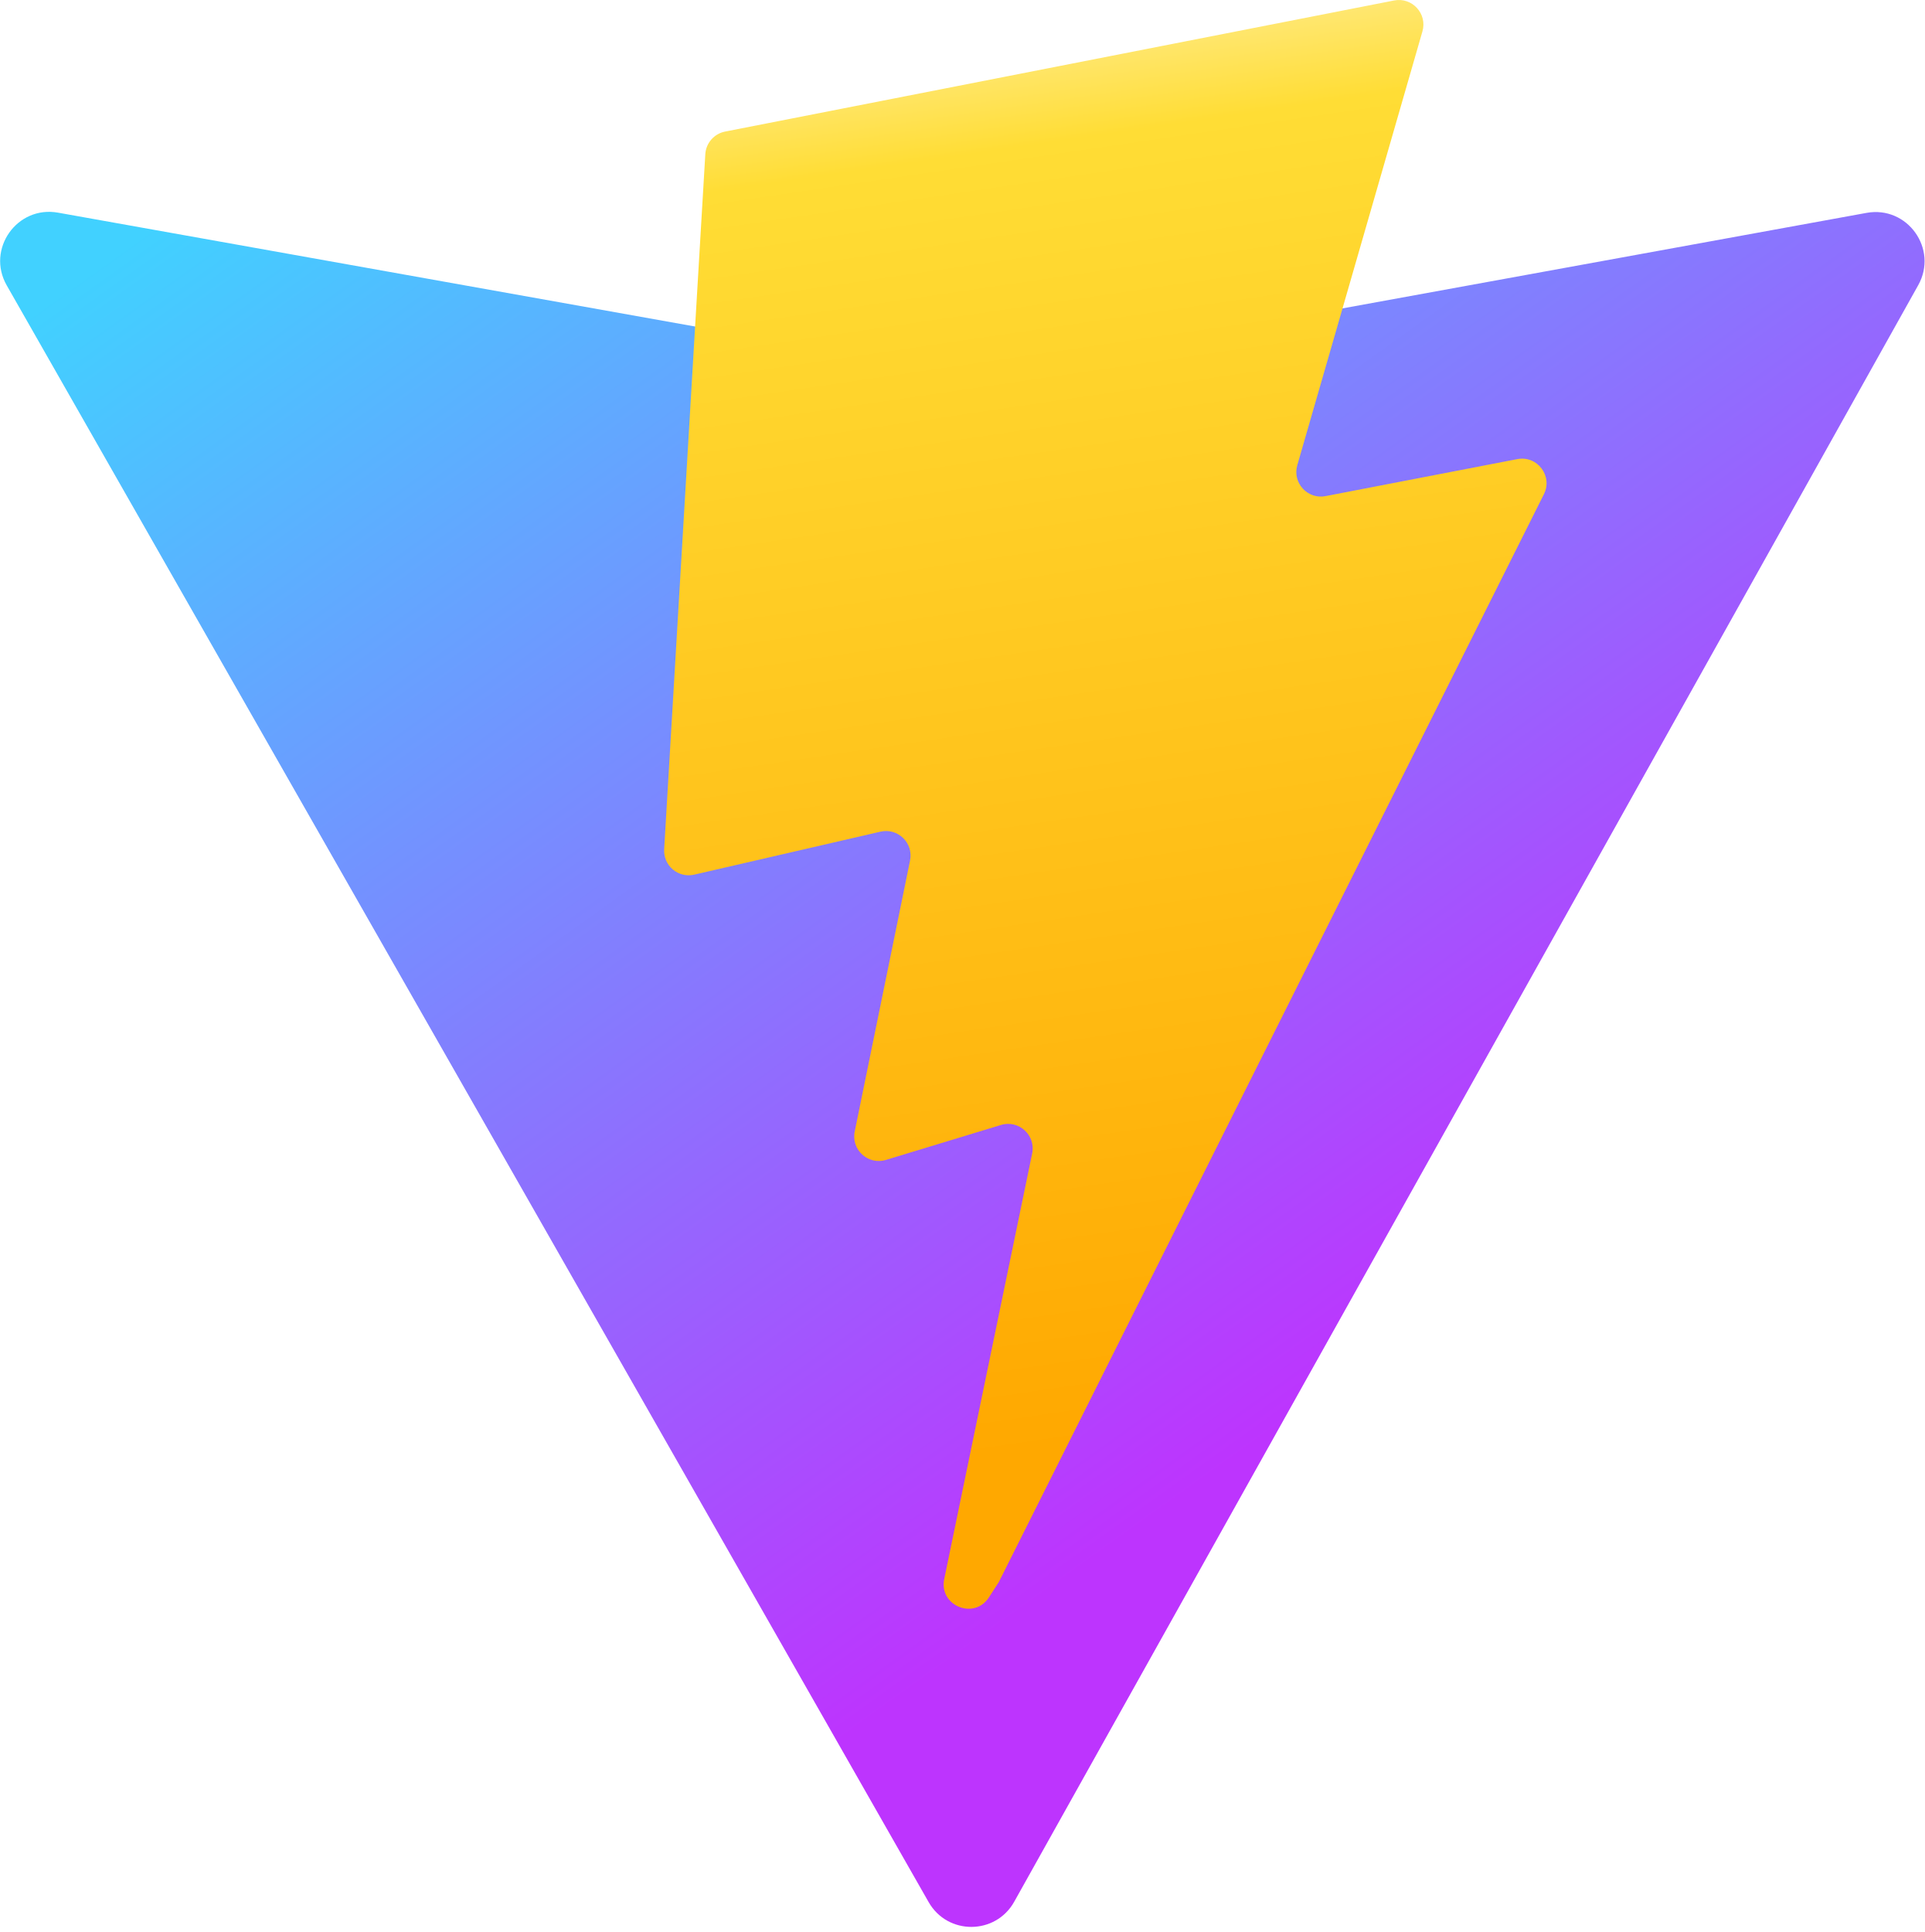
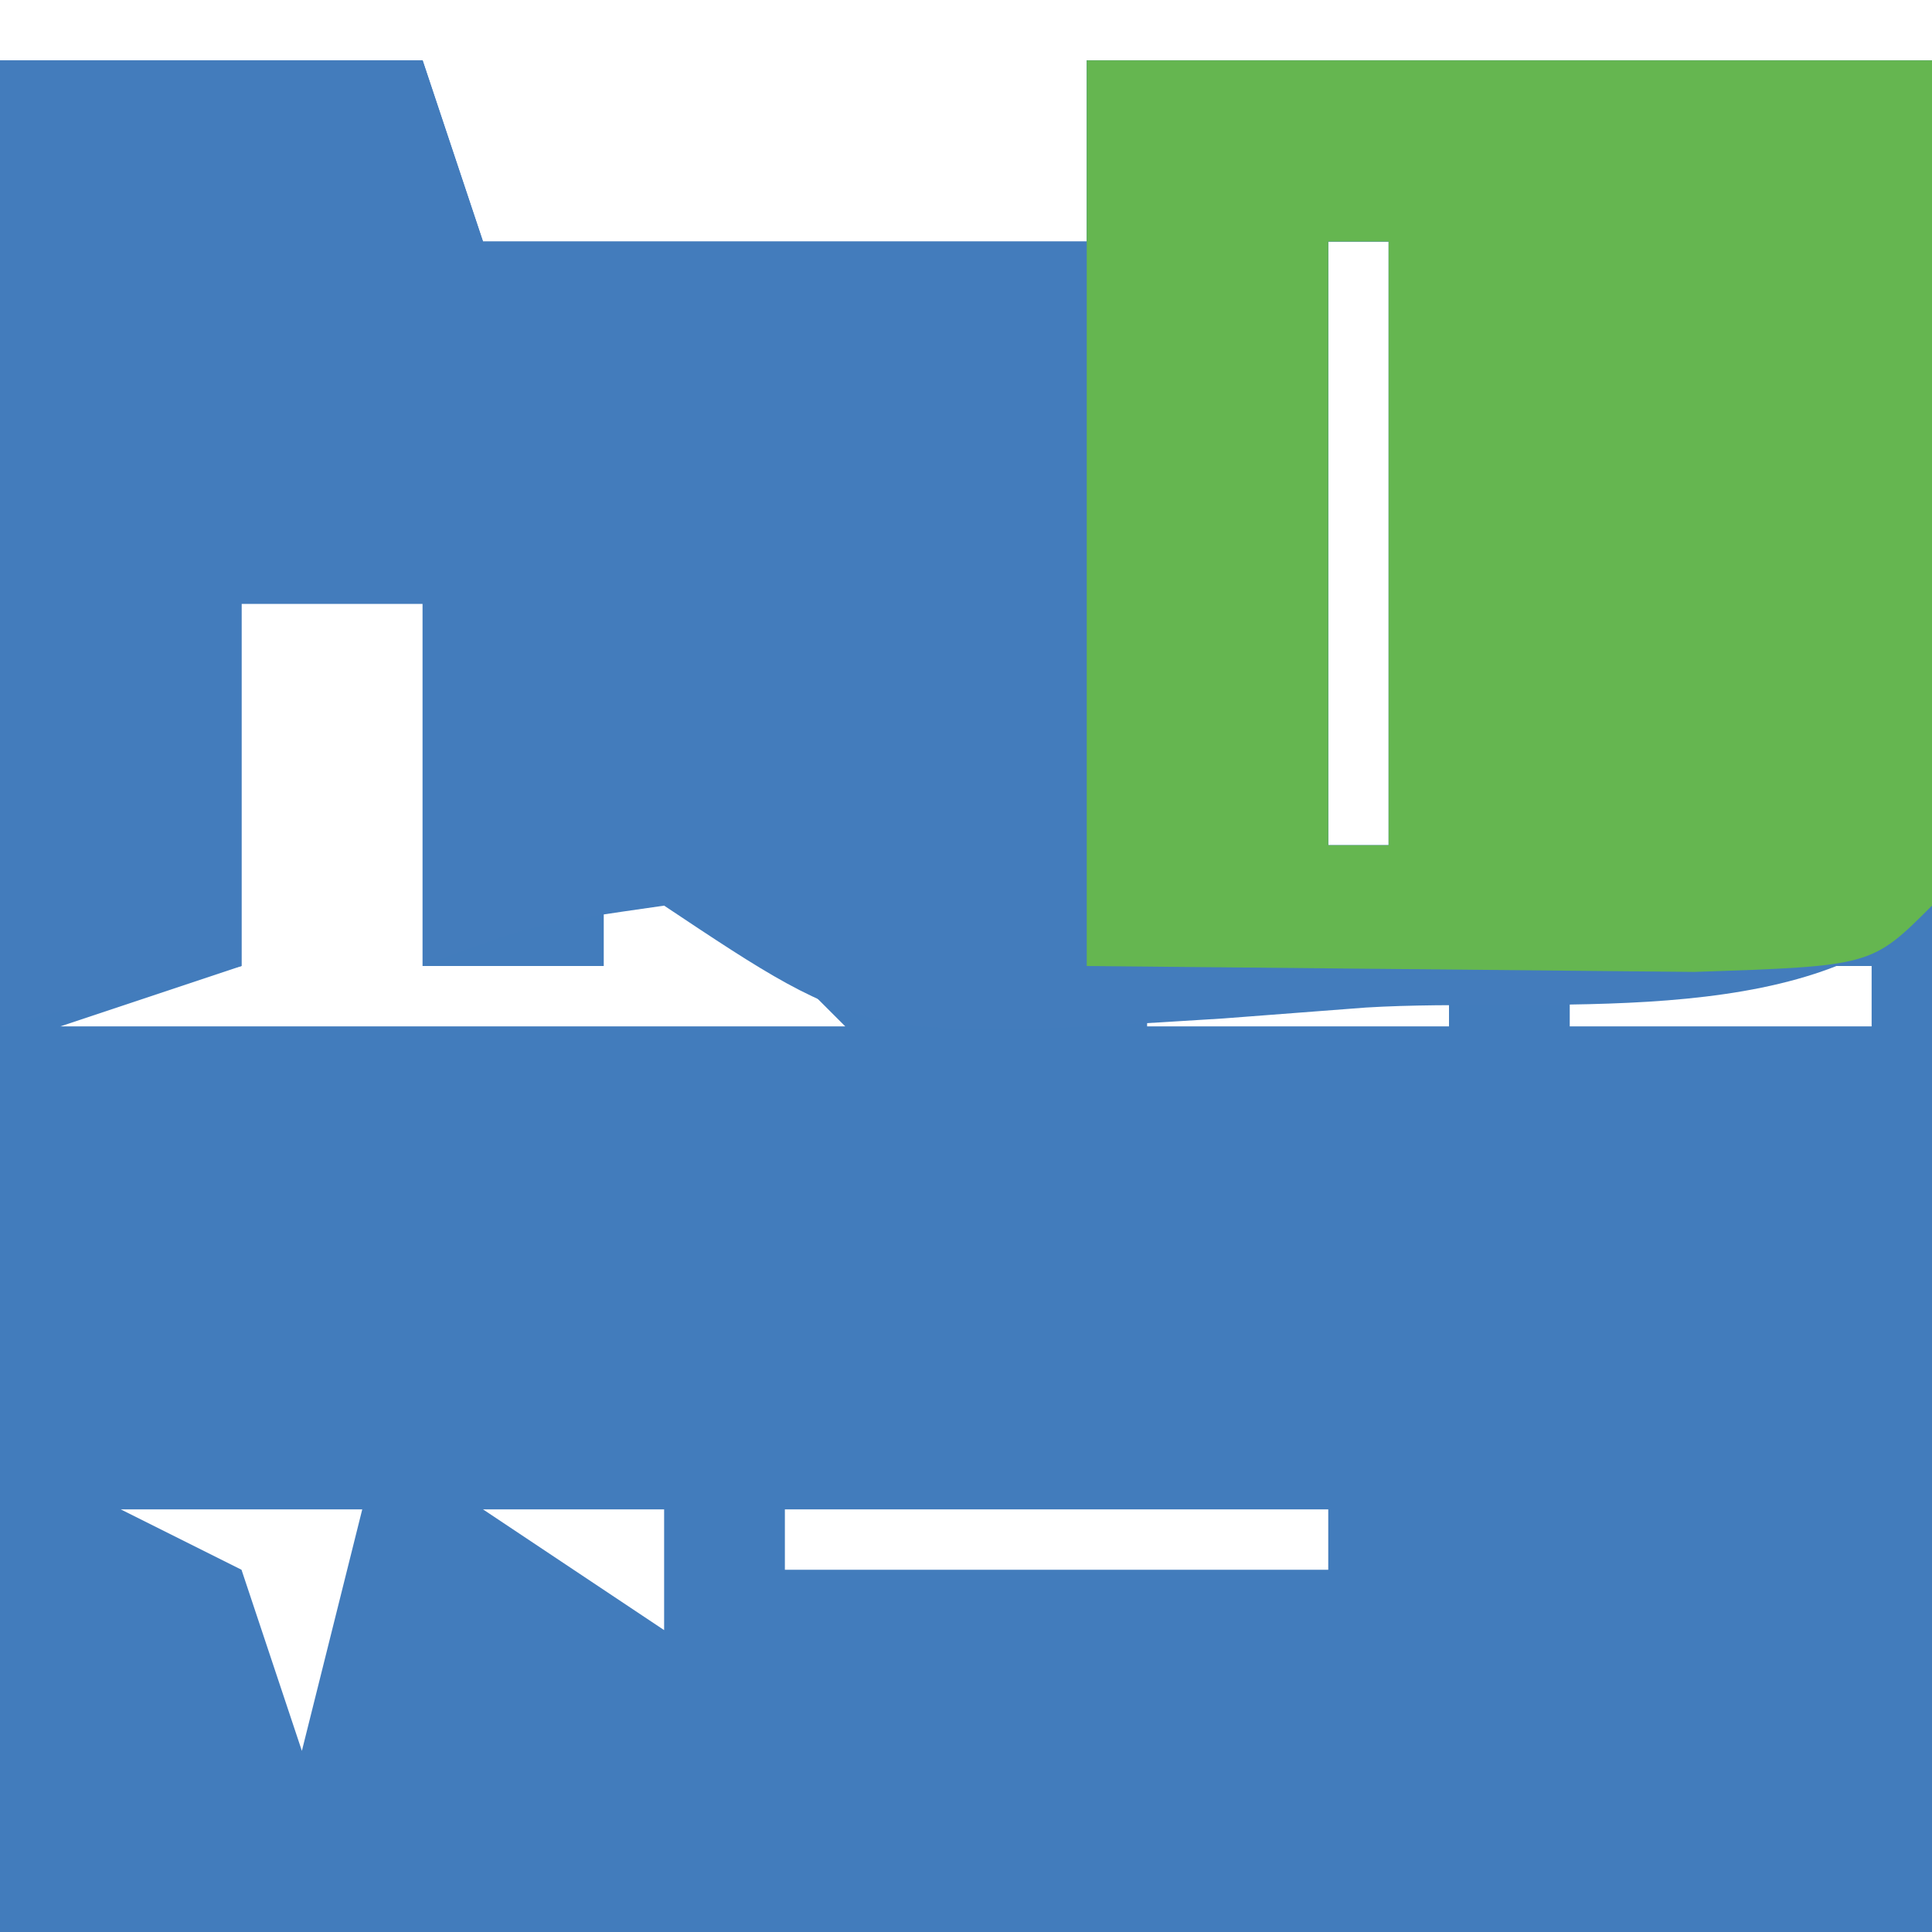
- <svg xmlns="http://www.w3.org/2000/svg" aria-hidden="true" role="img" class="iconify iconify--logos" width="31.88" height="32" preserveAspectRatio="xMidYMid meet" viewBox="0 0 256 257">
-   <defs>
-     <linearGradient id="IconifyId1813088fe1fbc01fb466" x1="-.828%" x2="57.636%" y1="7.652%" y2="78.411%">
-       <stop offset="0%" stop-color="#41D1FF" />
-       <stop offset="100%" stop-color="#BD34FE" />
-     </linearGradient>
-     <linearGradient id="IconifyId1813088fe1fbc01fb467" x1="43.376%" x2="50.316%" y1="2.242%" y2="89.03%">
-       <stop offset="0%" stop-color="#FFEA83" />
-       <stop offset="8.333%" stop-color="#FFDD35" />
-       <stop offset="100%" stop-color="#FFA800" />
-     </linearGradient>
-   </defs>
-   <path fill="url(#IconifyId1813088fe1fbc01fb466)" d="M255.153 37.938L134.897 252.976c-2.483 4.44-8.862 4.466-11.382.048L.875 37.958c-2.746-4.814 1.371-10.646 6.827-9.67l120.385 21.517a6.537 6.537 0 0 0 2.322-.004l117.867-21.483c5.438-.991 9.574 4.796 6.877 9.62Z" />
-   <path fill="url(#IconifyId1813088fe1fbc01fb467)" d="M185.432.063L96.44 17.501a3.268 3.268 0 0 0-2.634 3.014l-5.474 92.456a3.268 3.268 0 0 0 3.997 3.378l24.777-5.718c2.318-.535 4.413 1.507 3.936 3.838l-7.361 36.047c-.495 2.426 1.782 4.5 4.151 3.78l15.304-4.649c2.372-.72 4.652 1.36 4.15 3.788l-11.698 56.621c-.732 3.542 3.979 5.473 5.943 2.437l1.313-2.028l72.516-144.72c1.215-2.423-.88-5.186-3.54-4.672l-25.505 4.922c-2.396.462-4.435-1.77-3.759-4.114l16.646-57.705c.677-2.35-1.37-4.583-3.769-4.113Z" />
+ <svg xmlns="http://www.w3.org/2000/svg" version="1.1" width="32" height="32">
+   <path d="M0 0 C2.31 0 4.62 0 7 0 C7.33 0.99 7.66 1.98 8 3 C11.3 3 14.6 3 18 3 C18 2.01 18 1.02 18 0 C22.62 0 27.24 0 32 0 C32 10.23 32 20.46 32 31 C21.44 31 10.88 31 0 31 C0 20.77 0 10.54 0 0 Z M22 3 C22 6.3 22 9.6 22 13 C22.33 13 22.66 13 23 13 C23 9.7 23 6.4 23 3 C22.67 3 22.34 3 22 3 Z M10 6 C10 8.97 10 11.94 10 15 C9.01 15 8.02 15 7 15 C7 13.02 7 11.04 7 9 C6.01 9 5.02 9 4 9 C4 10.98 4 12.96 4 15 C3.01 15.33 2.02 15.66 1 16 C5.29 16 9.58 16 14 16 C13.34 15.34 12.68 14.68 12 14 C11.435 11.345 11.262 8.709 11 6 C10.67 6 10.34 6 10 6 Z M19 15 C19 15.33 19 15.66 19 16 C20.65 16 22.3 16 24 16 C24 15.67 24 15.34 24 15 C22.35 15 20.7 15 19 15 Z M26 15 C26 15.33 26 15.66 26 16 C27.65 16 29.3 16 31 16 C31 15.67 31 15.34 31 15 C29.35 15 27.7 15 26 15 Z M2 24 C2.99 24.495 2.99 24.495 4 25 C4.33 25.99 4.66 26.98 5 28 C5.33 26.68 5.66 25.36 6 24 C4.68 24 3.36 24 2 24 Z M8 24 C9.485 24.99 9.485 24.99 11 26 C11 25.34 11 24.68 11 24 C10.01 24 9.02 24 8 24 Z M13 24 C13 24.33 13 24.66 13 25 C15.97 25 18.94 25 22 25 C22 24.67 22 24.34 22 24 C19.03 24 16.06 24 13 24 Z " fill="#427CBC" transform="translate(0,1)" />
+   <path d="M0 0 C2.31 0 4.62 0 7 0 C7.33 0.99 7.66 1.98 8 3 C11.3 3 14.6 3 18 3 C18 2.01 18 1.02 18 0 C22.62 0 27.24 0 32 0 C32.098 10.84 32.098 10.84 32 14 C29.886 16.114 25.547 15.508 22.625 15.688 C21.844 15.747 21.063 15.807 20.258 15.869 C14.357 16.238 14.357 16.238 11 14 C8.847 14.308 8.847 14.308 7 15 C7 13.02 7 11.04 7 9 C6.01 9 5.02 9 4 9 C4 10.98 4 12.96 4 15 C2.68 15.33 1.36 15.66 0 16 C0 10.72 0 5.44 0 0 Z M22 3 C22 6.3 22 9.6 22 13 C22.33 13 22.66 13 23 13 C23 9.7 23 6.4 23 3 C22.67 3 22.34 3 22 3 Z " fill="#437CBC" transform="translate(0,1)" />
+   <path d="M0 0 C4.62 0 9.24 0 14 0 C14.098 10.84 14.098 10.84 14 14 C13 15 13 15 10.059 15.098 C6.706 15.065 3.353 15.033 0 15 C0 10.05 0 5.1 0 0 Z M4 3 C4 6.3 4 9.6 4 13 C4.33 13 4.66 13 5 13 C5 9.7 5 6.4 5 3 C4.67 3 4.34 3 4 3 Z " fill="#65B650" transform="translate(18,1)" />
</svg>
